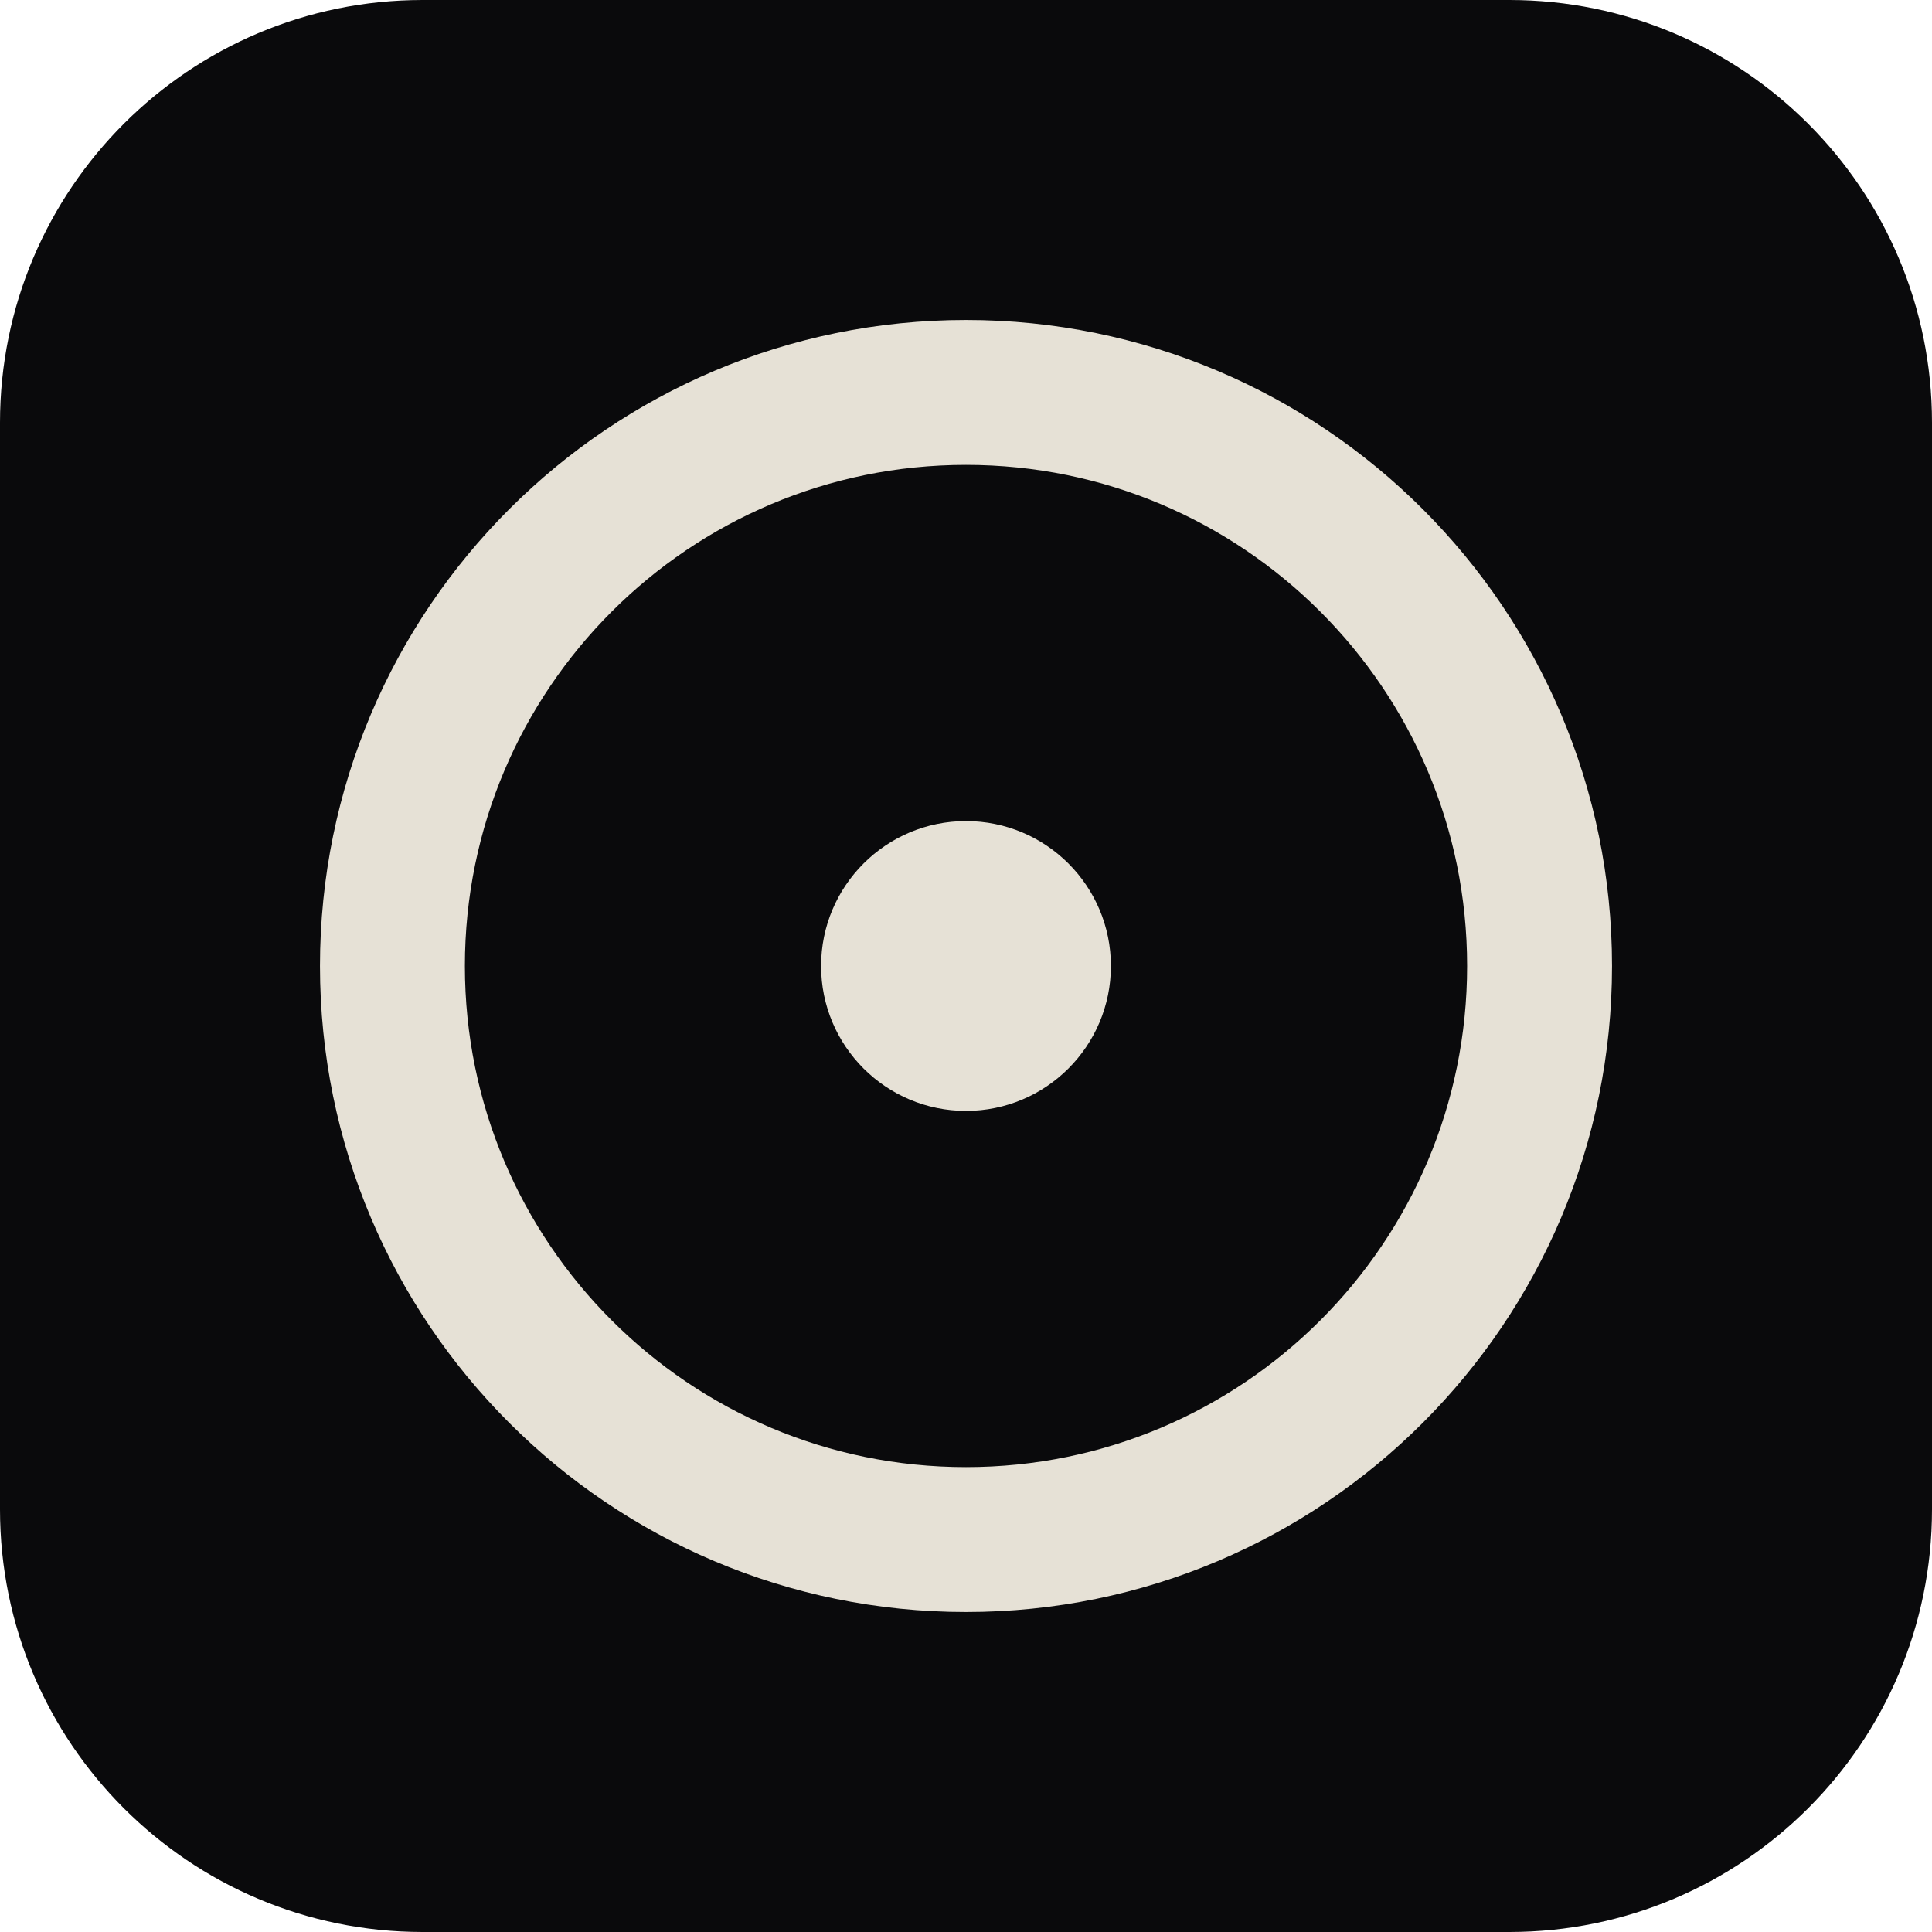
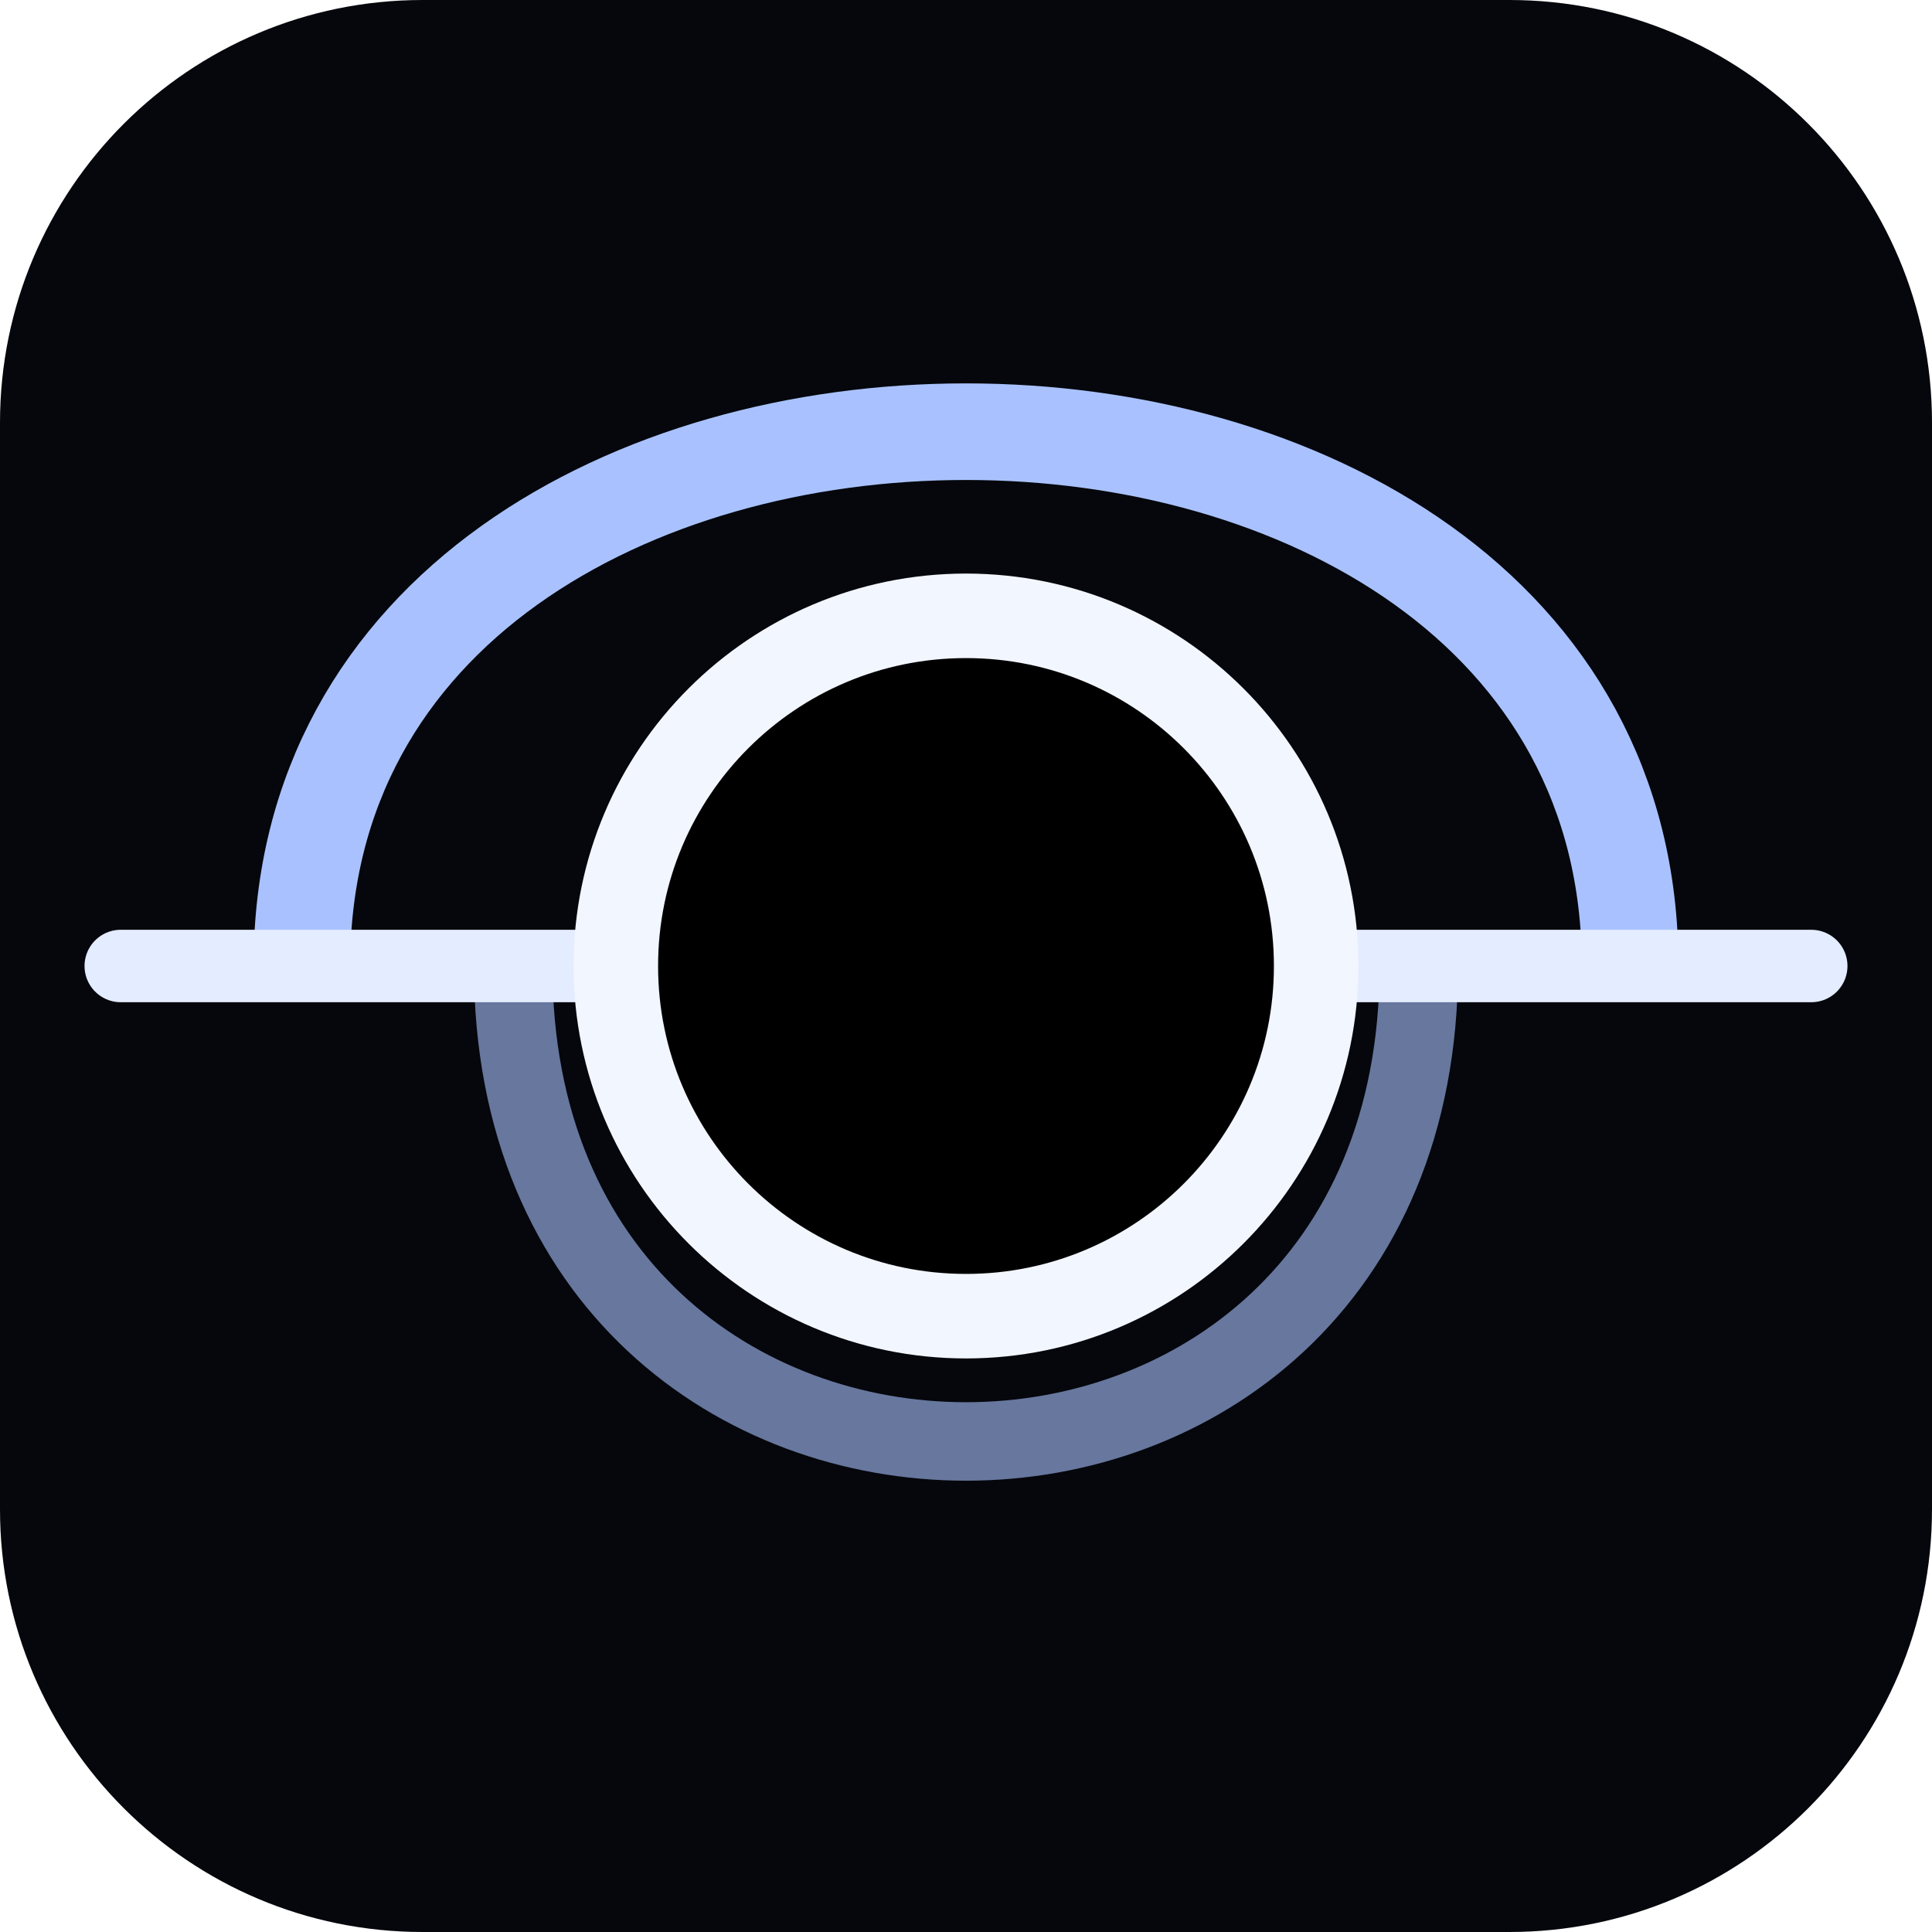
<svg xmlns="http://www.w3.org/2000/svg" viewBox="0 0 32 32">
-   <rect width="32" height="32" rx="7" fill="#0a0a0c" />
-   <circle cx="16" cy="16" r="9.5" fill="none" stroke="#e6e1d6" stroke-width="2.4" />
-   <circle cx="16" cy="16" r="2.4" fill="#e6e1d6" />
+   <rect width="32" height="32" rx="7" fill="#05070c" />
+   <path d="M5 16C5 4.2 27 4.2 27 16" fill="none" stroke="#a9c2ff" stroke-width="1.6" />
+   <path d="M8.5 16C8.5 26.5 23.5 26.5 23.5 16" fill="none" stroke="#a9c2ff" stroke-width="1.3" opacity=".6" />
+   <path d="M2 16H30" stroke="#e4ecff" stroke-width="1.2" stroke-linecap="round" />
+   <circle cx="16" cy="16" r="5.8" fill="#000" stroke="#f2f6ff" stroke-width="1.4" />
</svg>
